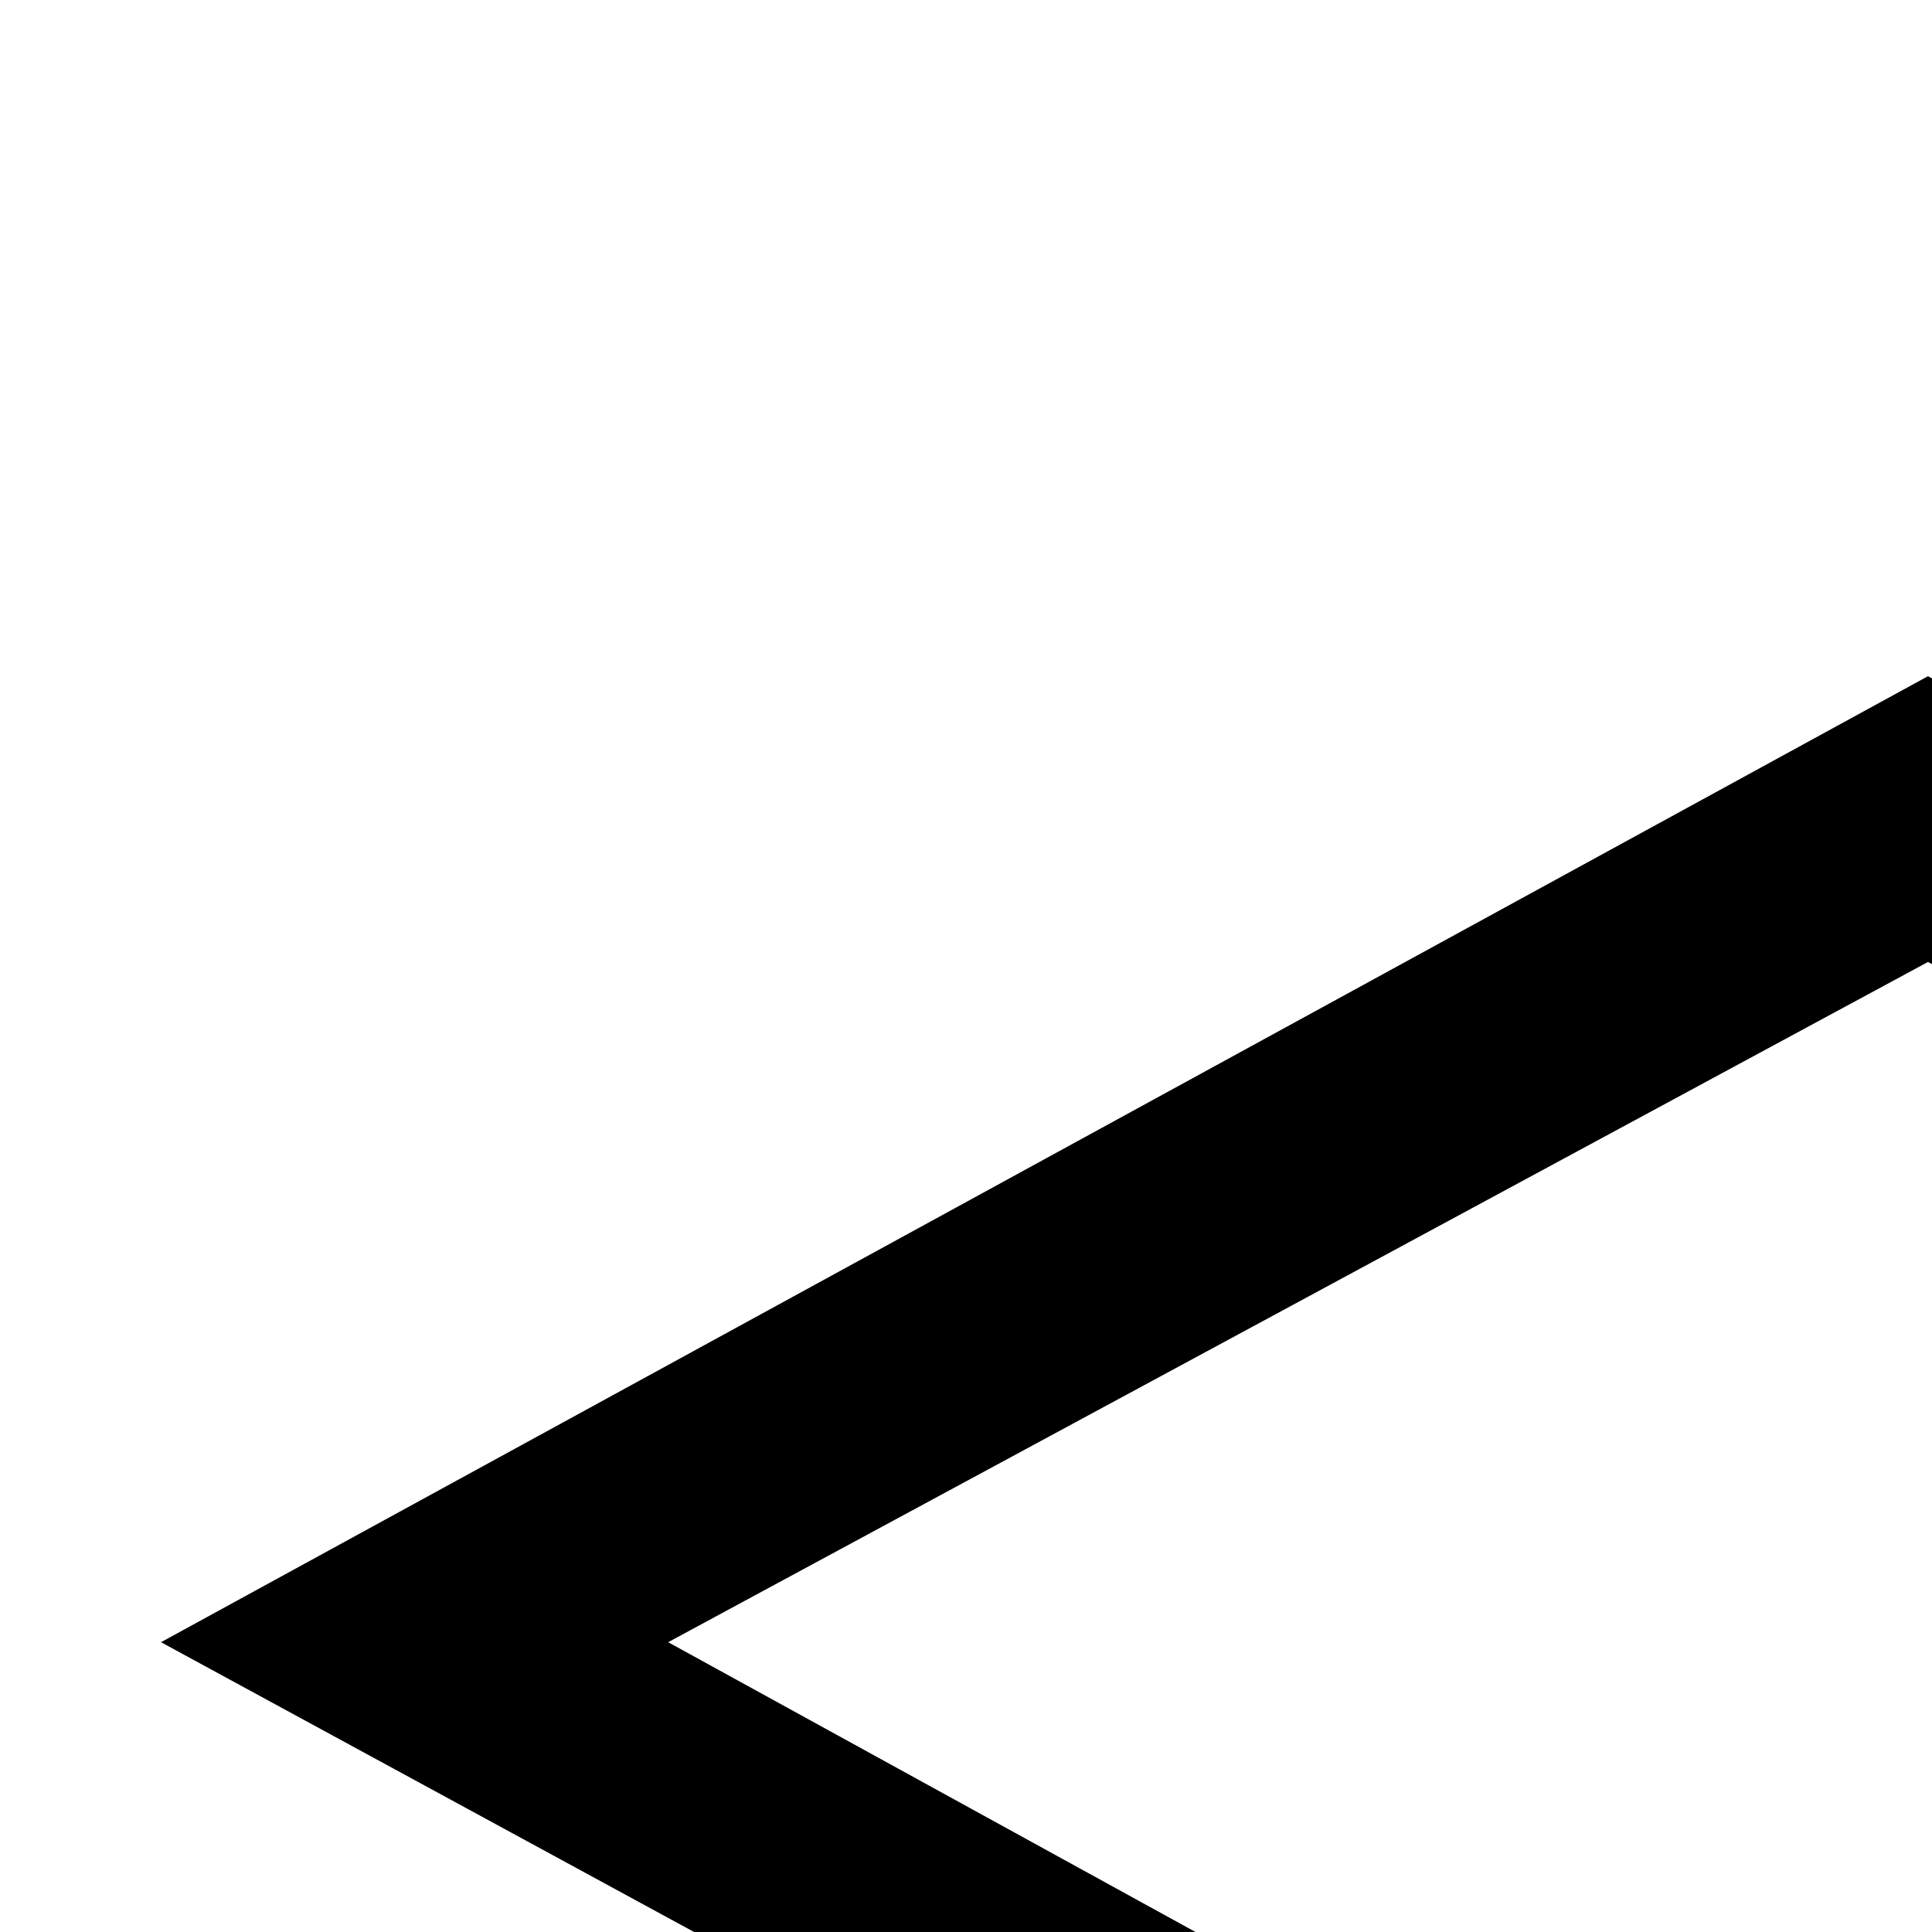
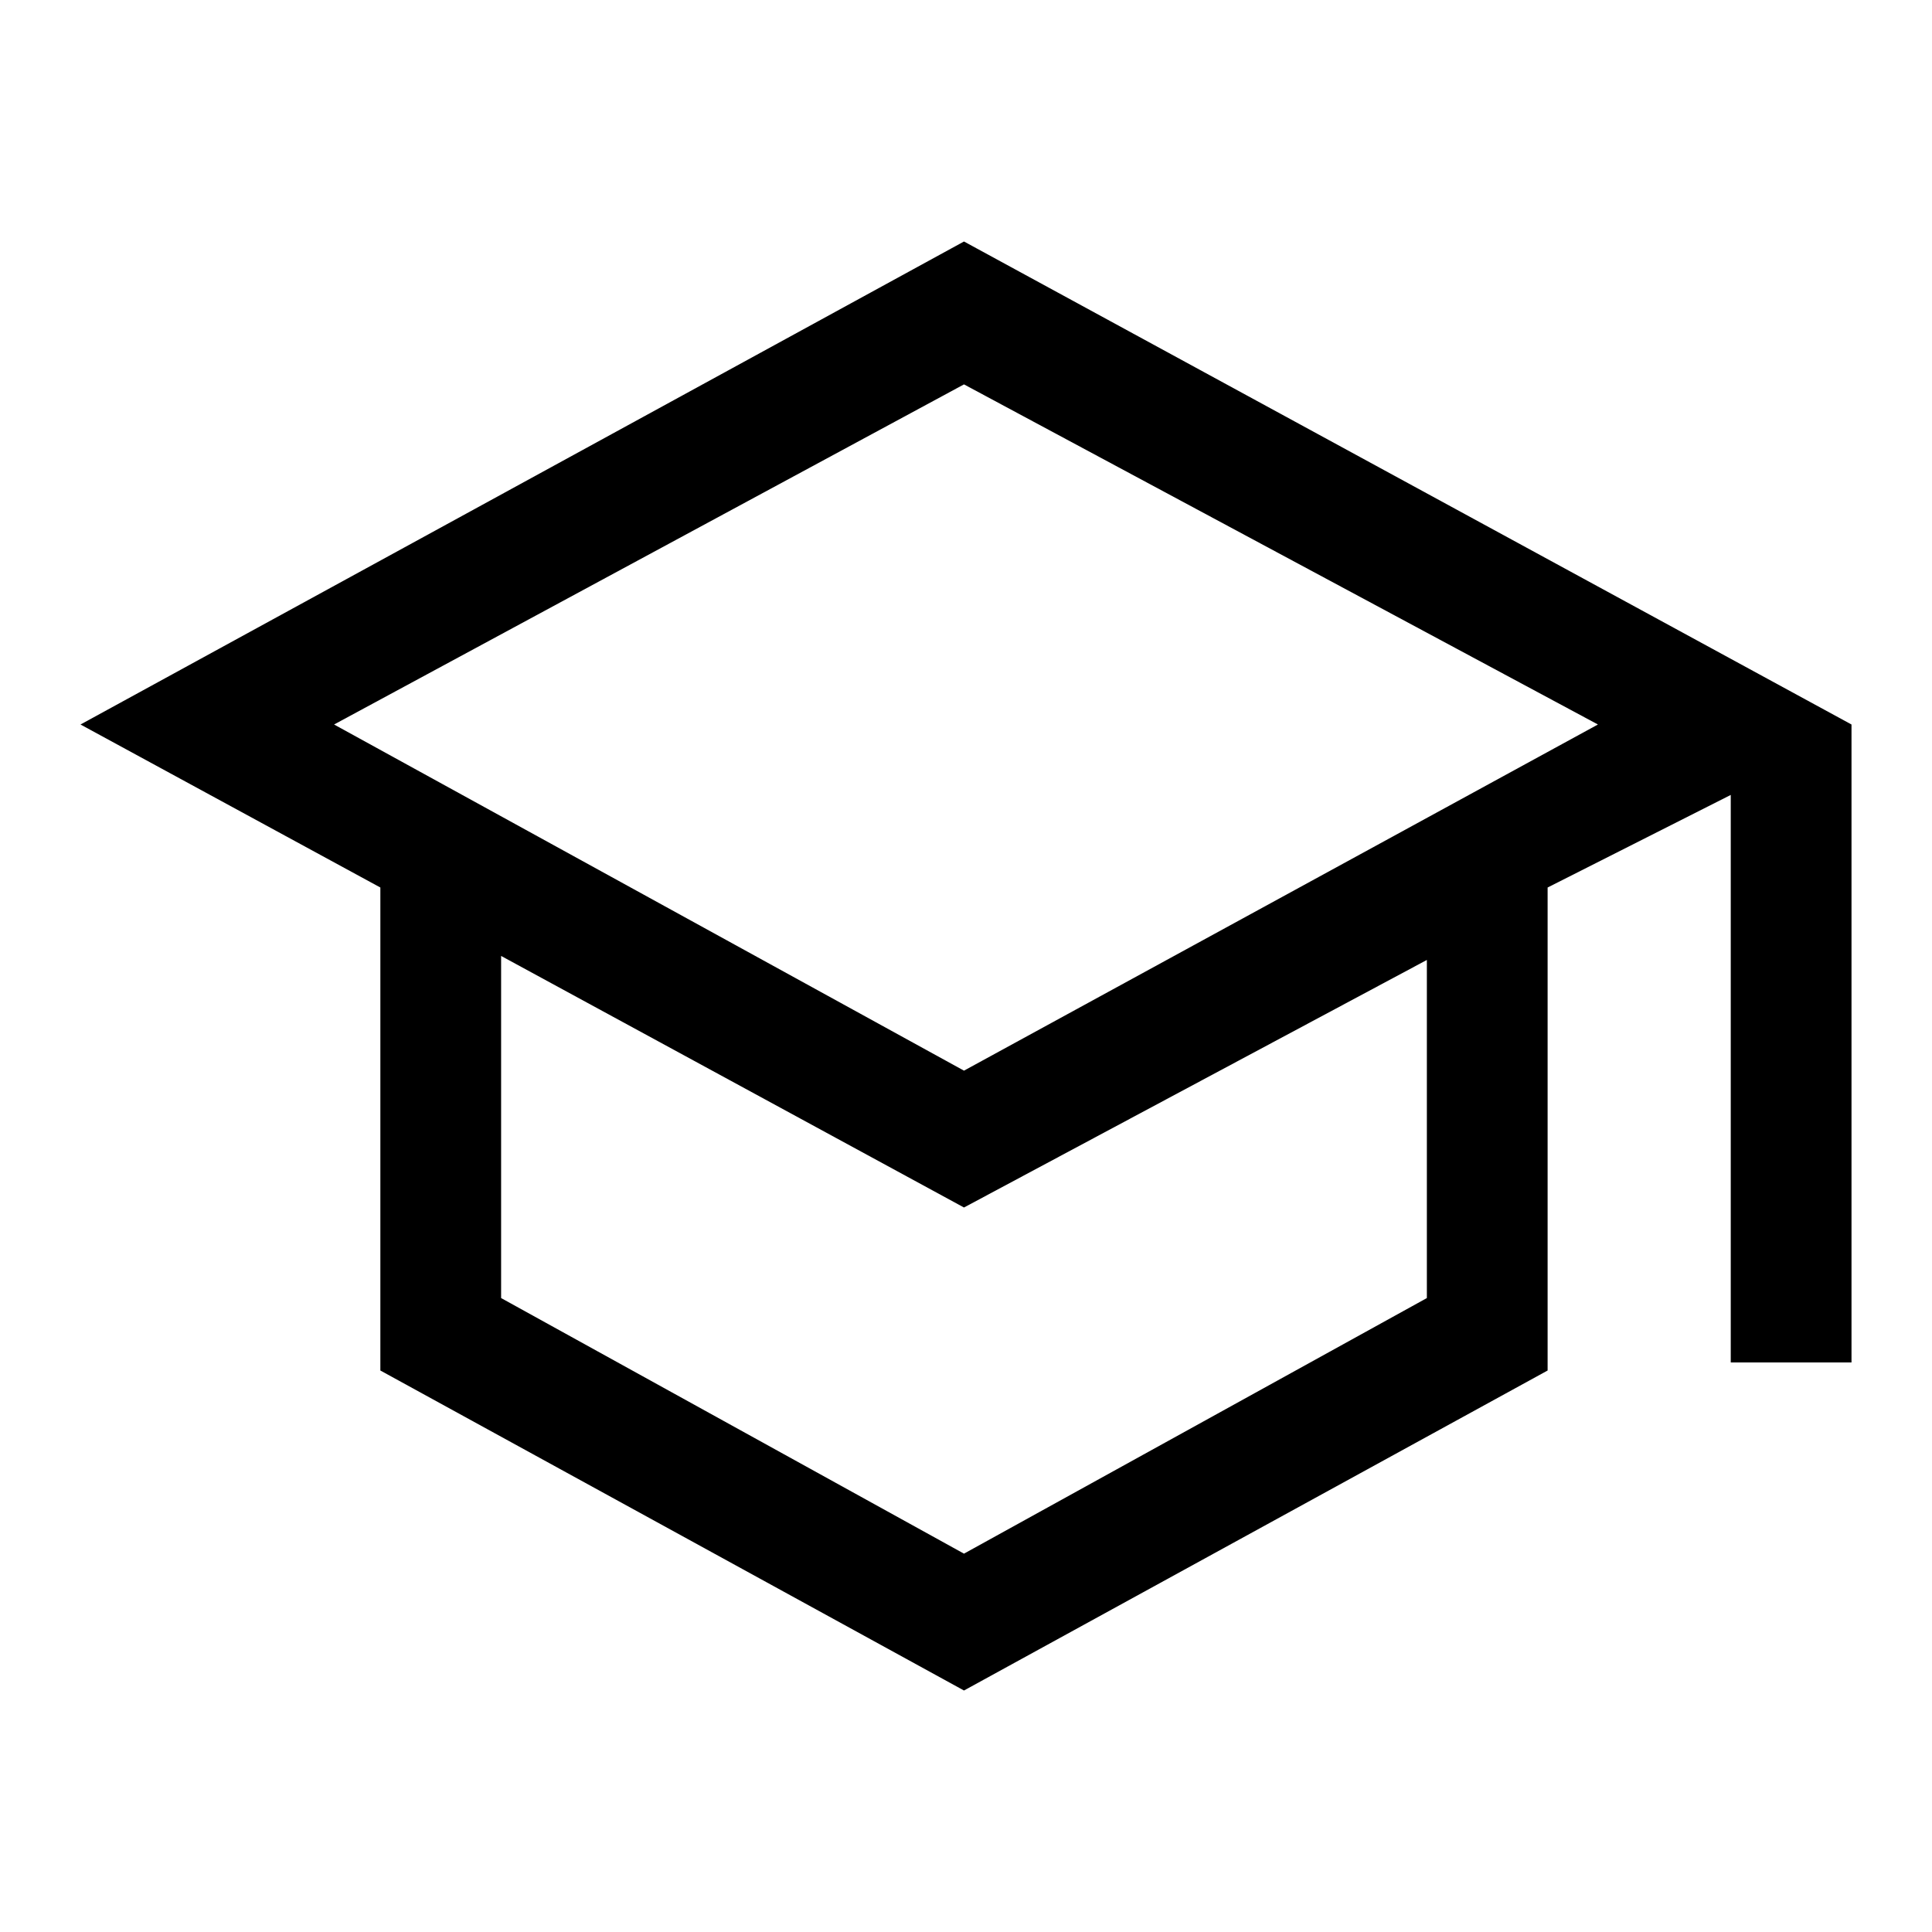
- <svg xmlns="http://www.w3.org/2000/svg" height="24" viewBox="0 48 480 480" width="24">
+ <svg xmlns="http://www.w3.org/2000/svg" height="48" viewBox="0 96 960 960" width="48">
  <path d="M479 936 189 777V537L40 456l439-240 441 240v317h-60V491l-91 46v240L479 936Zm0-308 315-172-315-169-313 169 313 172Zm0 240 230-127V573L479 696 249 571v170l230 127Zm1-240Zm-1 74Zm0 0Z" />
</svg>
